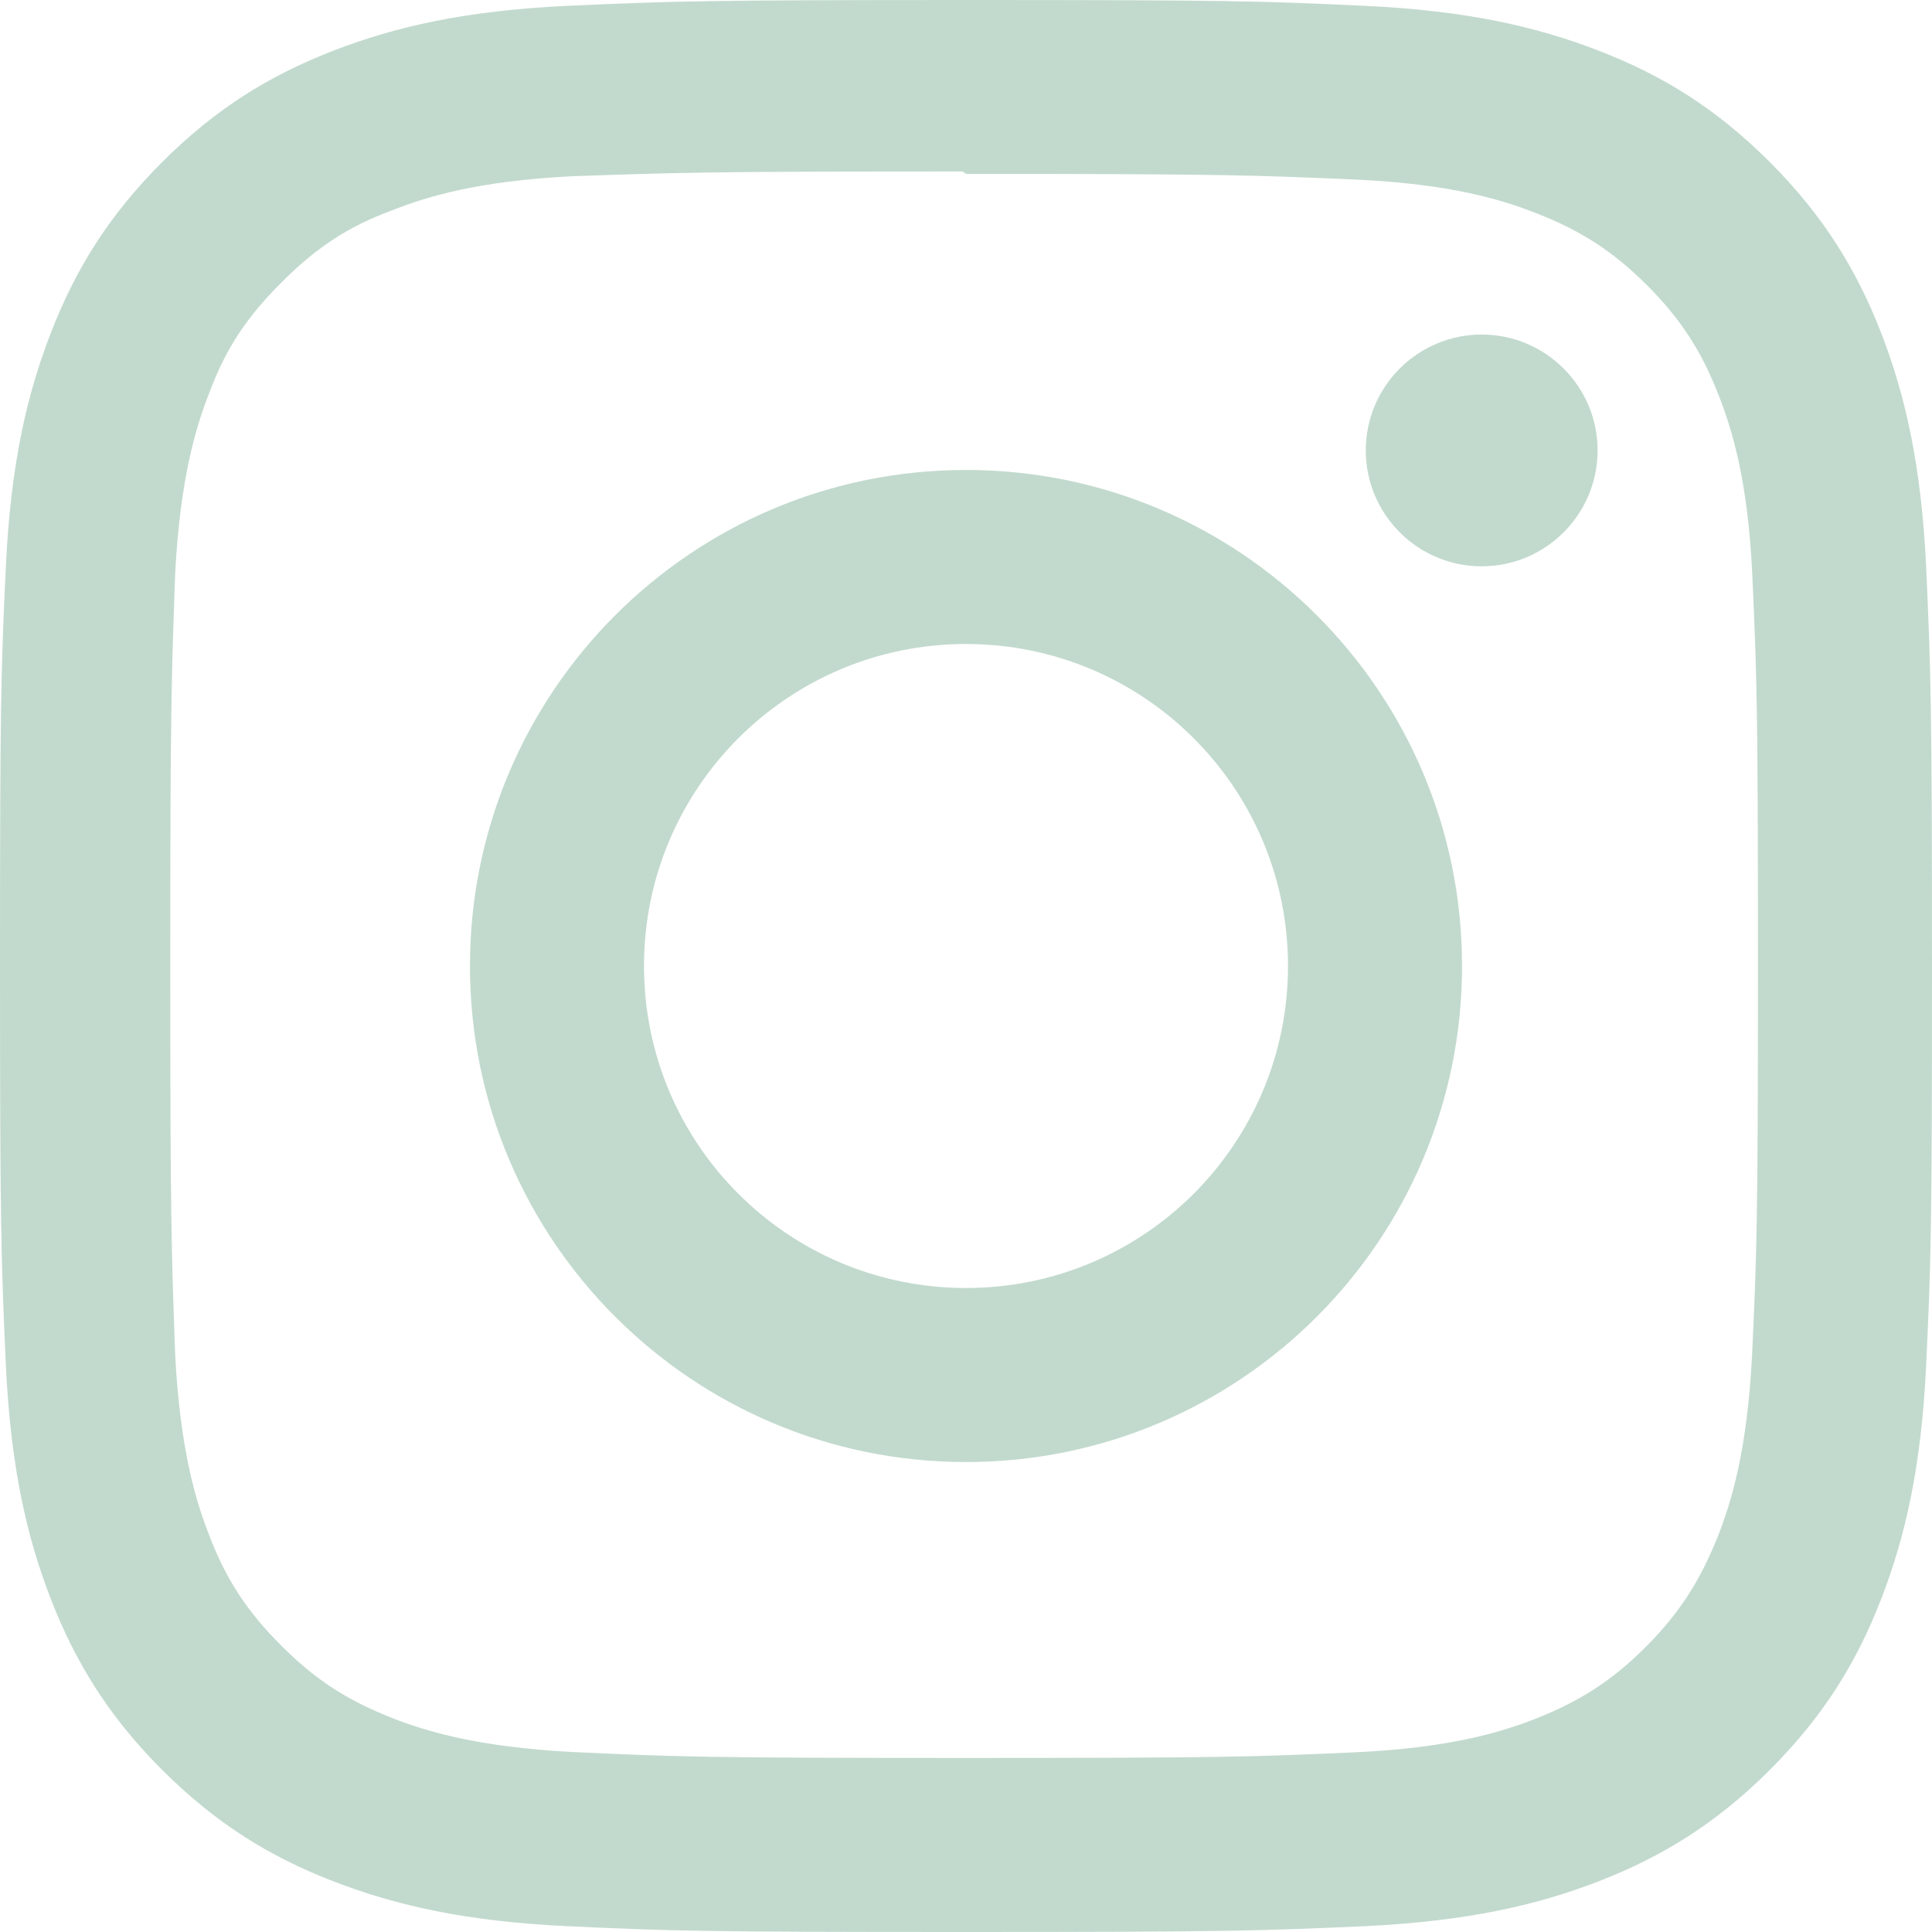
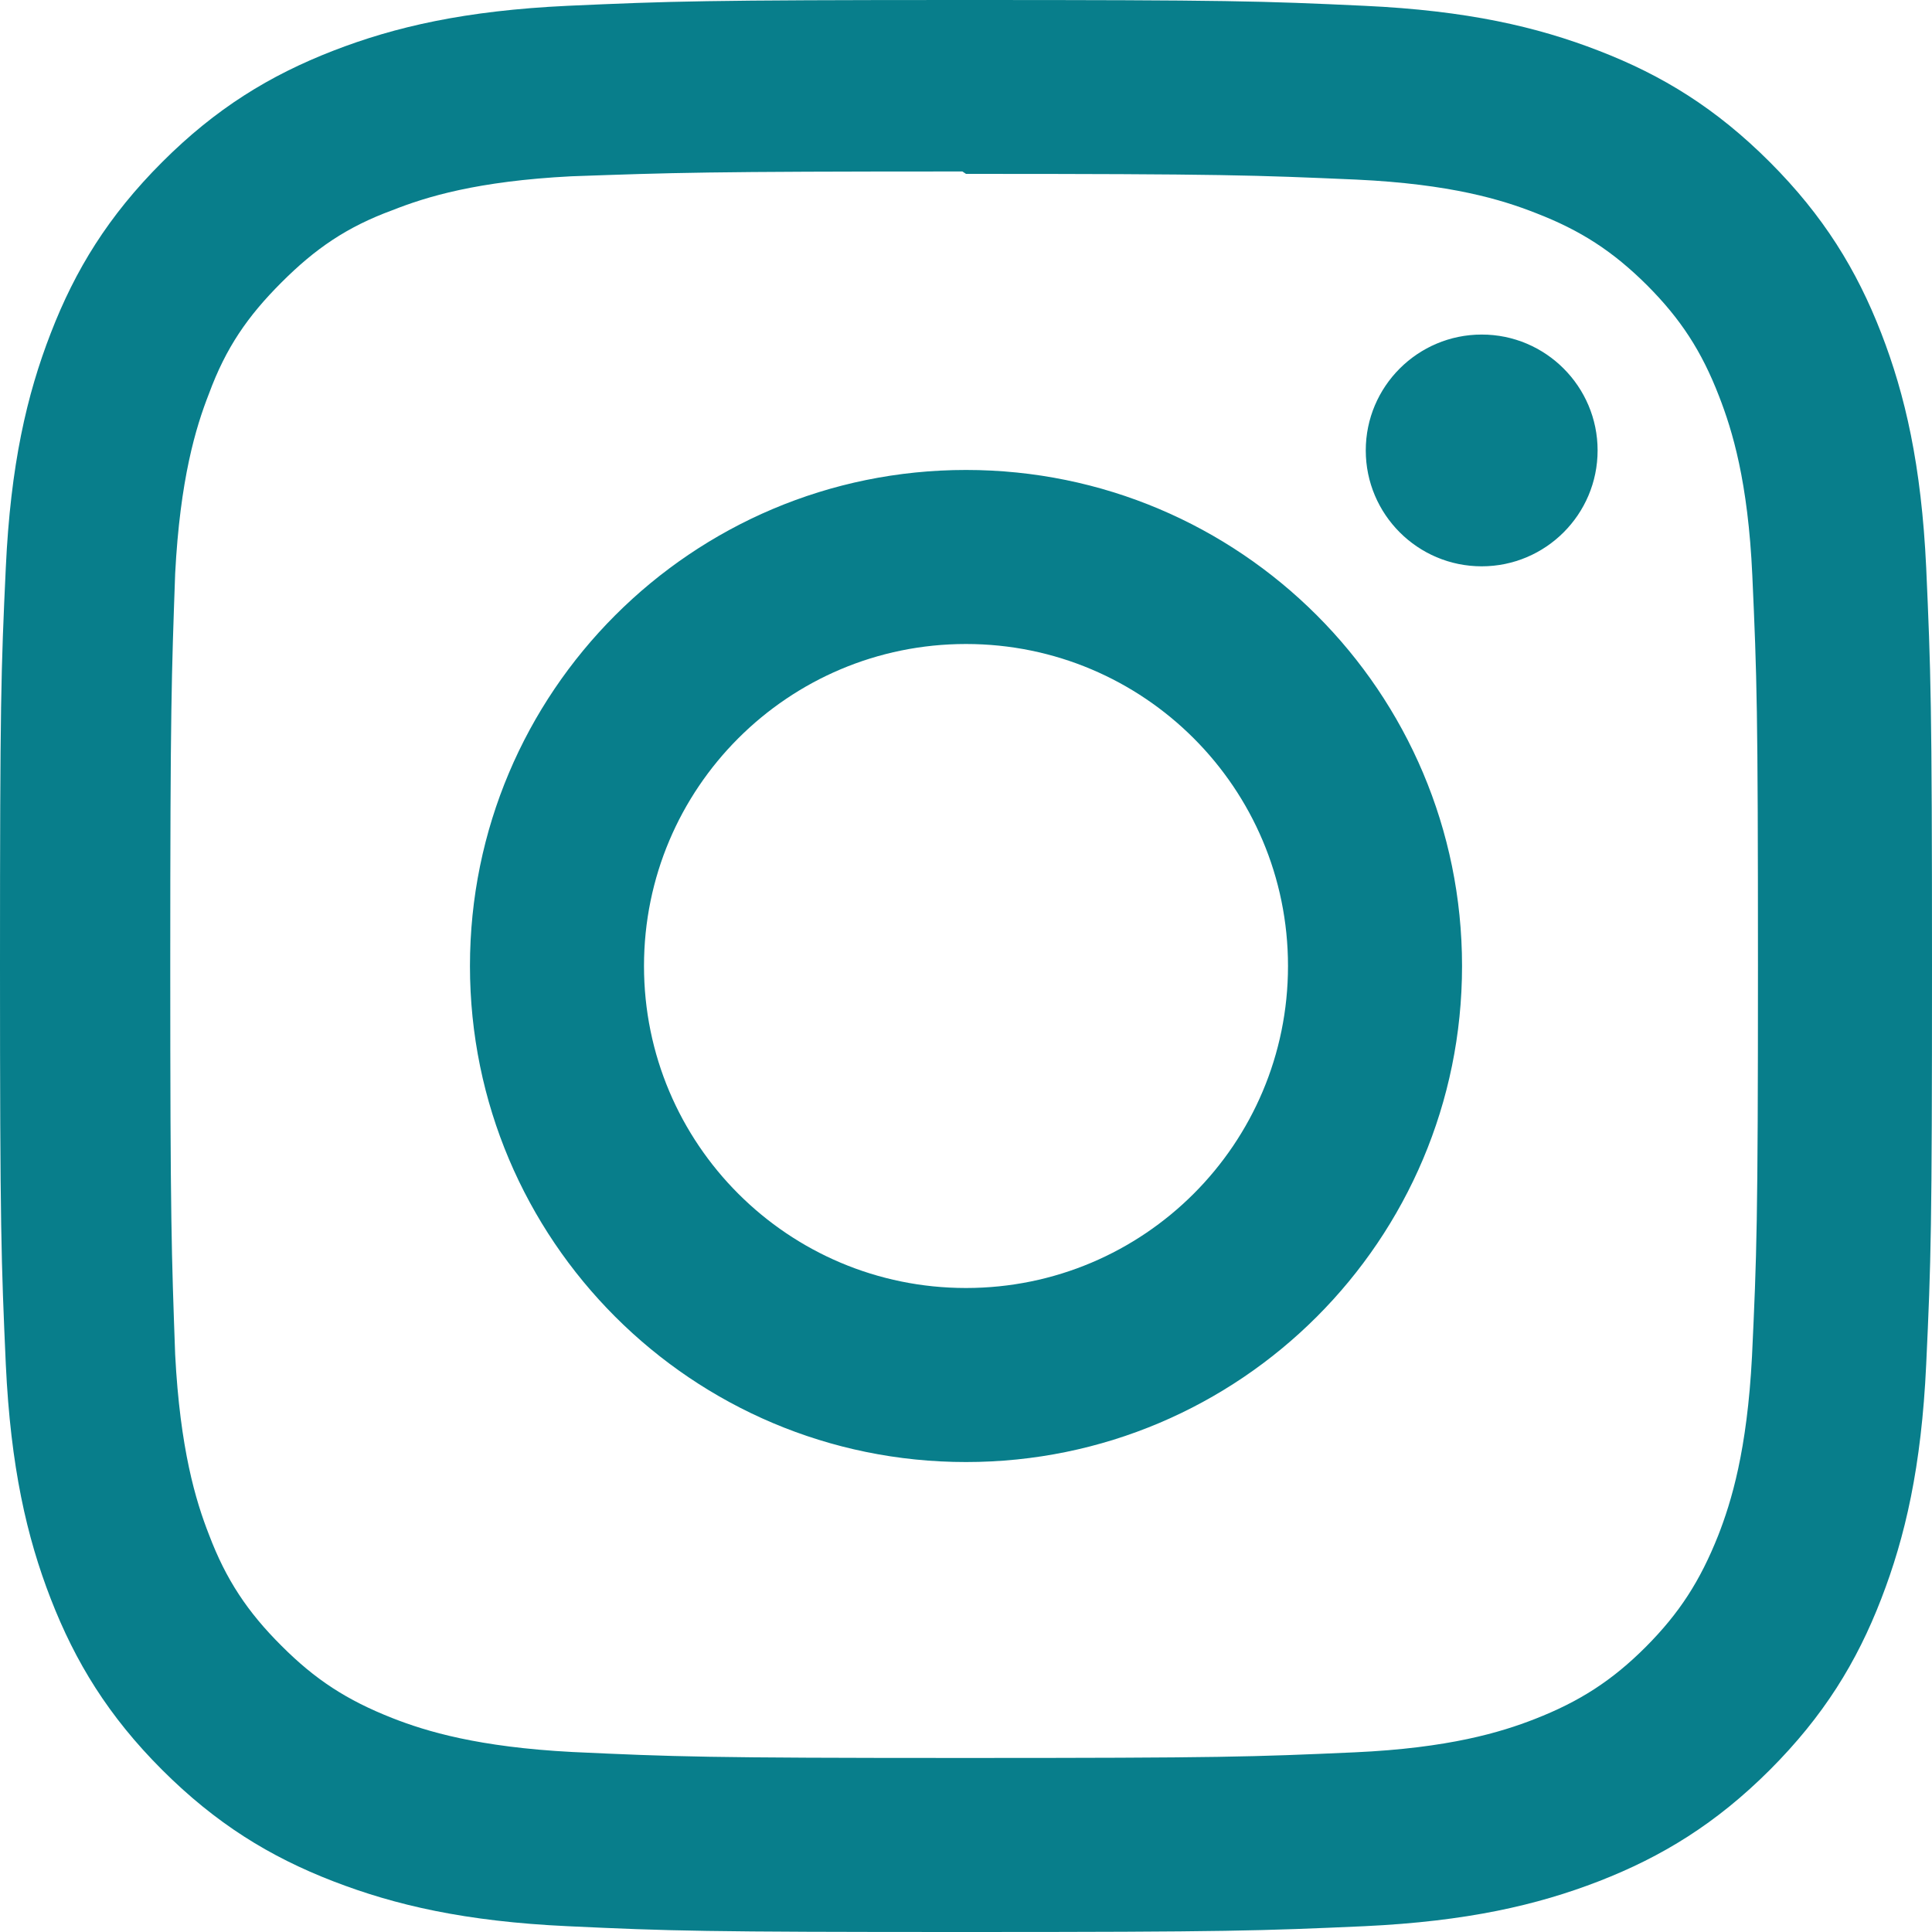
- <svg xmlns="http://www.w3.org/2000/svg" role="img" viewBox="0 0 24 24" fill="#C2DACE">
+ <svg xmlns="http://www.w3.org/2000/svg" role="img" viewBox="0 0 24 24" fill="#087E8B">
  <path d="M12 0C8.74 0 8.333.015 7.053.072 5.775.132 4.905.333 4.14.63c-.789.306-1.459.717-2.126 1.384S.935 3.35.63 4.14C.333 4.905.131 5.775.072 7.053.012 8.333 0 8.74 0 12s.015 3.667.072 4.947c.06 1.277.261 2.148.558 2.913.306.788.717 1.459 1.384 2.126.667.666 1.336 1.079 2.126 1.384.766.296 1.636.499 2.913.558C8.333 23.988 8.74 24 12 24s3.667-.015 4.947-.072c1.277-.06 2.148-.262 2.913-.558.788-.306 1.459-.718 2.126-1.384.666-.667 1.079-1.335 1.384-2.126.296-.765.499-1.636.558-2.913.06-1.28.072-1.687.072-4.947s-.015-3.667-.072-4.947c-.06-1.277-.262-2.149-.558-2.913-.306-.789-.718-1.459-1.384-2.126C21.319 1.347 20.651.935 19.86.63c-.765-.297-1.636-.499-2.913-.558C15.667.012 15.26 0 12 0zm0 2.16c3.203 0 3.585.016 4.85.071 1.17.055 1.805.249 2.227.415.562.217.96.477 1.382.896.419.42.679.819.896 1.381.164.422.36 1.057.413 2.227.057 1.266.07 1.646.07 4.85s-.015 3.585-.074 4.85c-.061 1.17-.256 1.805-.421 2.227-.224.562-.479.96-.899 1.382-.419.419-.824.679-1.38.896-.42.164-1.065.36-2.235.413-1.274.057-1.649.07-4.859.07-3.211 0-3.586-.015-4.859-.074-1.171-.061-1.816-.256-2.236-.421-.569-.224-.96-.479-1.379-.899-.421-.419-.69-.824-.9-1.38-.165-.42-.359-1.065-.42-2.235-.045-1.26-.061-1.649-.061-4.844 0-3.196.016-3.586.061-4.861.061-1.17.255-1.814.42-2.234.21-.57.479-.96.9-1.381.419-.419.81-.689 1.379-.898.42-.166 1.051-.361 2.221-.421 1.275-.045 1.65-.06 4.859-.06l.045.03zm0 3.678c-3.405 0-6.162 2.76-6.162 6.162 0 3.405 2.76 6.162 6.162 6.162 3.405 0 6.162-2.76 6.162-6.162 0-3.405-2.76-6.162-6.162-6.162zM12 16c-2.21 0-4-1.79-4-4s1.79-4 4-4 4 1.79 4 4-1.79 4-4 4zm7.846-10.405c0 .795-.646 1.44-1.44 1.44-.795 0-1.44-.646-1.44-1.44 0-.794.646-1.439 1.44-1.439.793-.001 1.44.645 1.44 1.439z" />
</svg>
